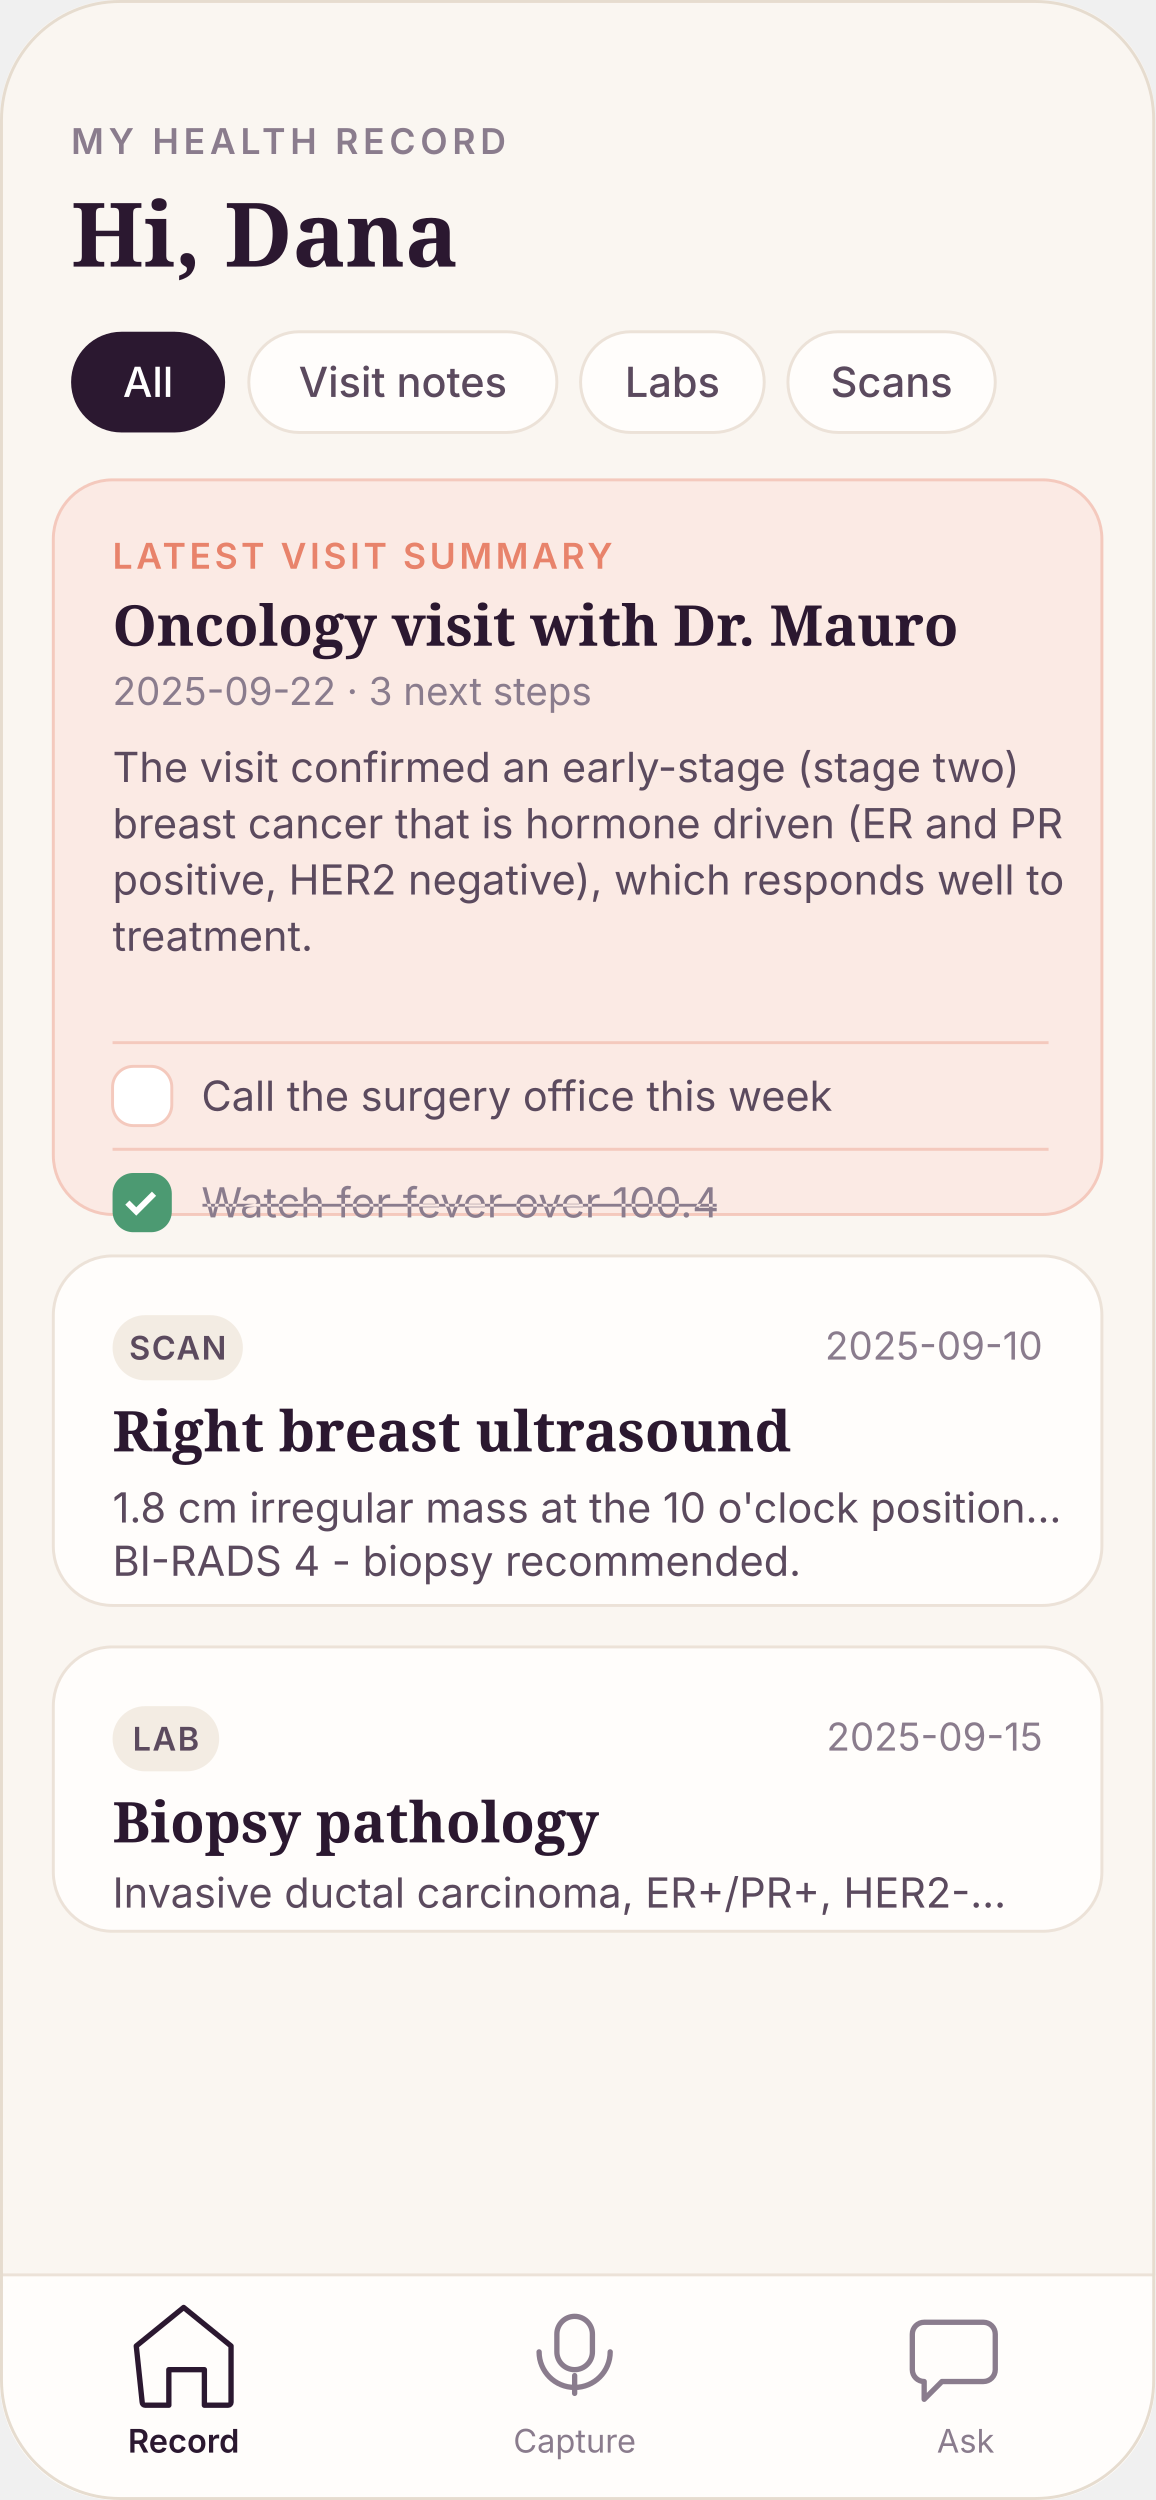
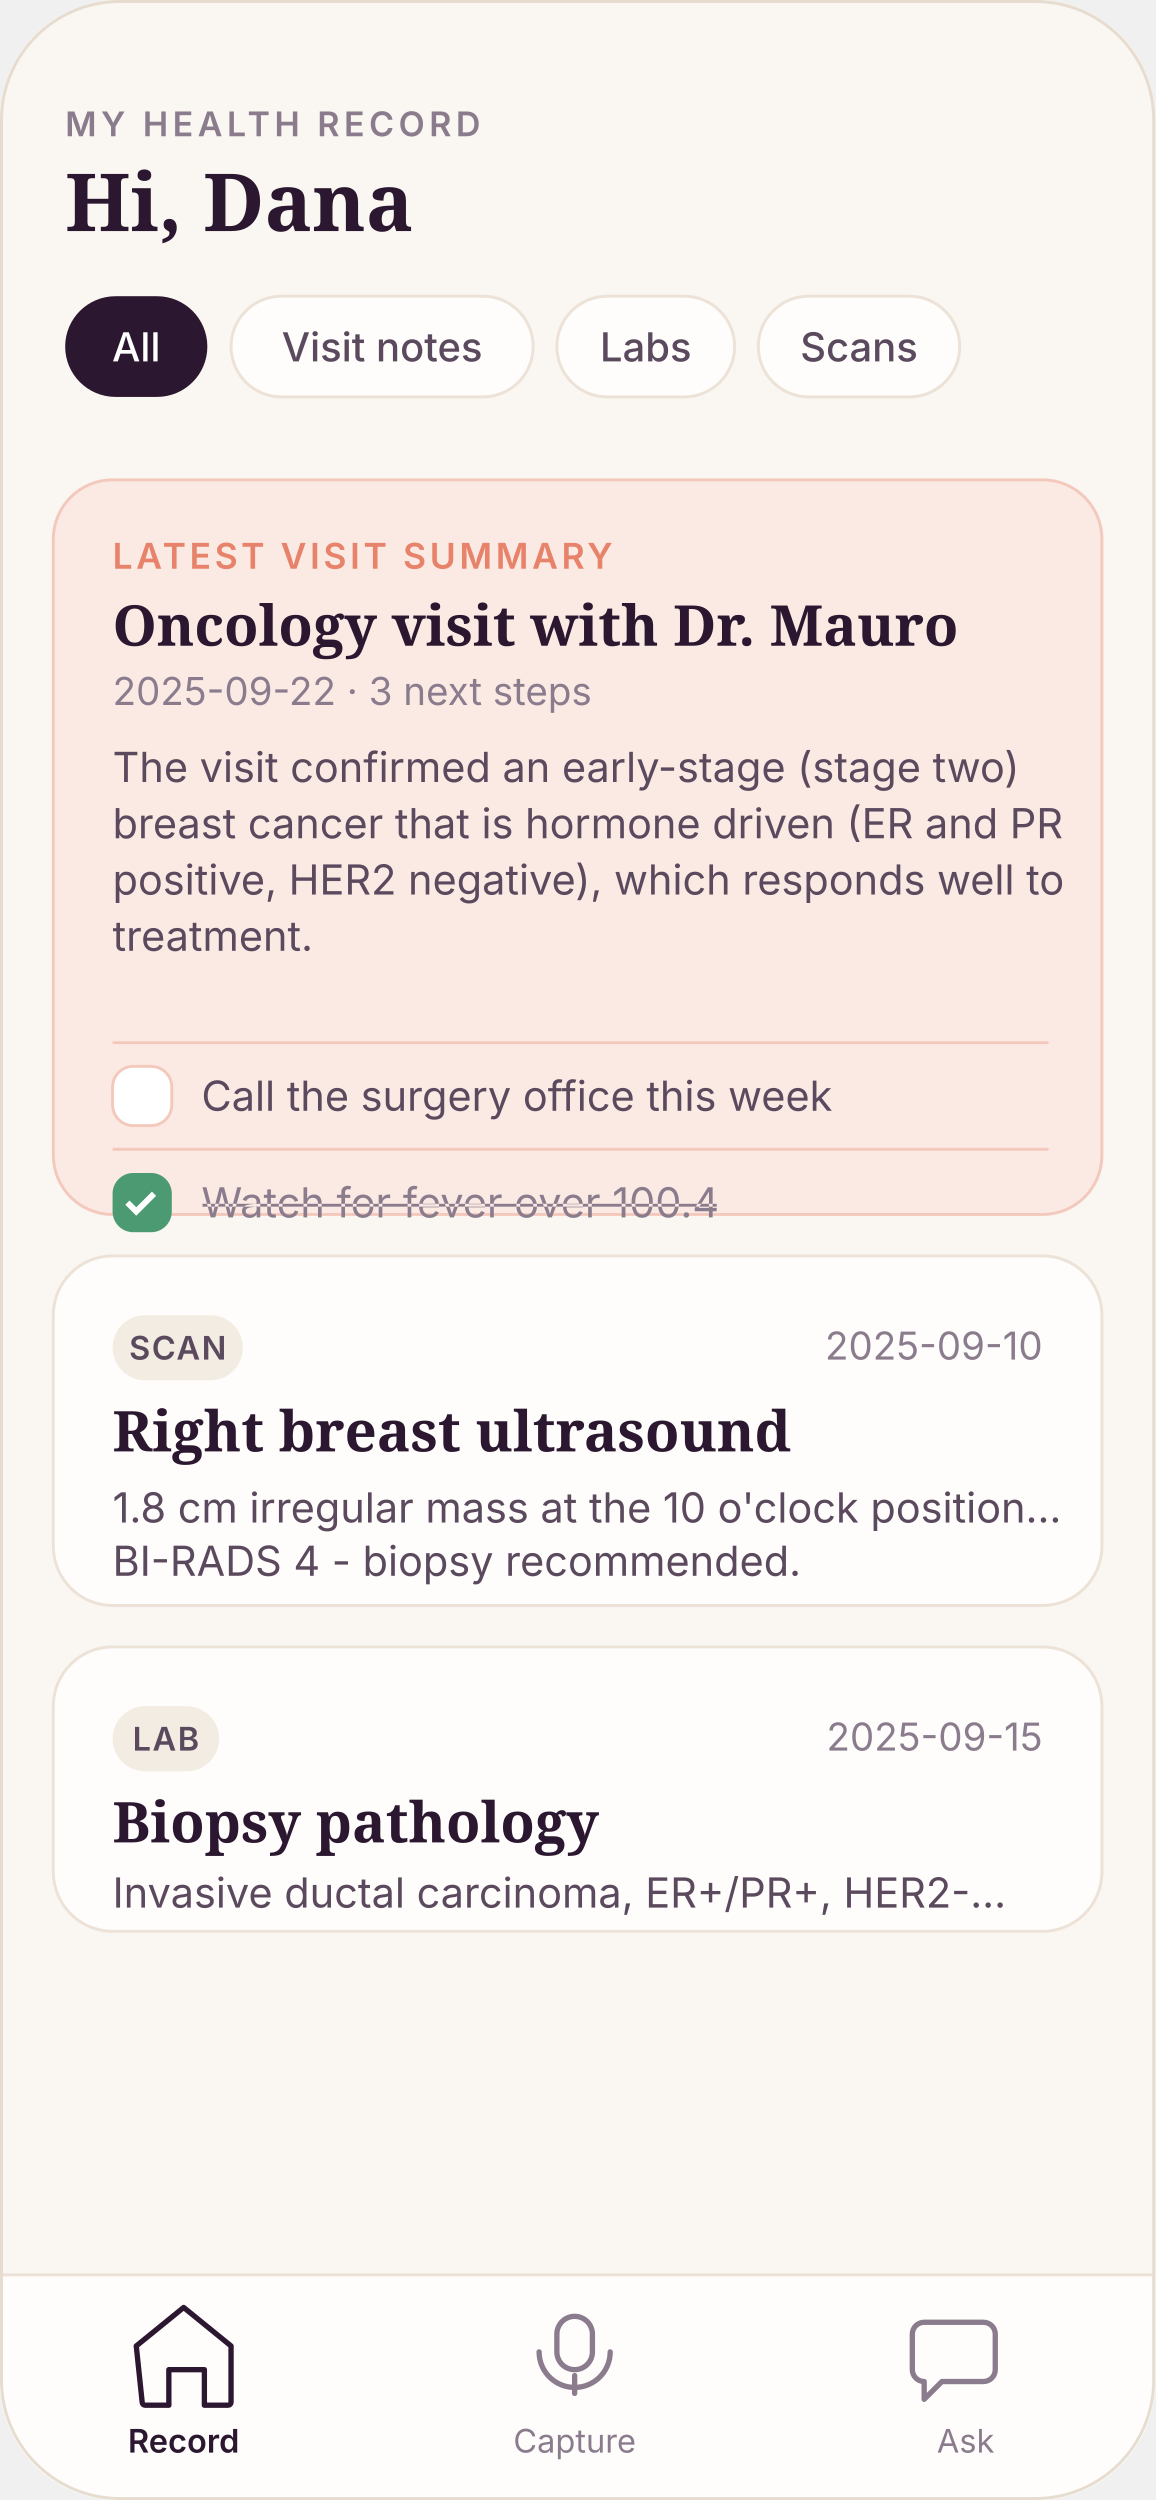
<svg xmlns="http://www.w3.org/2000/svg" width="390" height="844" viewBox="0 0 390 844" font-family="Inter, -apple-system, sans-serif">
  <defs>
    <clipPath id="frame">
      <rect x="0" y="0" width="390" height="844" rx="40" />
    </clipPath>
  </defs>
  <g clip-path="url(#frame)">
    <rect width="390" height="844" fill="#faf6f1" />
-     <text x="24" y="52" fill="#8a7c8d" font-size="12" font-weight="600" letter-spacing="1.6">MY HEALTH RECORD</text>
-     <text x="24" y="90" fill="#2b1830" font-size="30" font-weight="600" font-family="Fraunces, Georgia, serif">Hi, Dana</text>
-     <g font-size="14" font-weight="500">
-       <rect x="24" y="112" width="52" height="34" rx="17" fill="#2b1830" />
-       <text x="50" y="134" fill="#fff" text-anchor="middle">All</text>
-       <rect x="84" y="112" width="104" height="34" rx="17" fill="#fffdfb" stroke="#ece2d8" />
-       <text x="136" y="134" fill="#5b4a5e" text-anchor="middle">Visit notes</text>
-       <rect x="196" y="112" width="62" height="34" rx="17" fill="#fffdfb" stroke="#ece2d8" />
-       <text x="227" y="134" fill="#5b4a5e" text-anchor="middle">Labs</text>
-       <rect x="266" y="112" width="70" height="34" rx="17" fill="#fffdfb" stroke="#ece2d8" />
-       <text x="301" y="134" fill="#5b4a5e" text-anchor="middle">Scans</text>
+     <text x="22" y="46" fill="#8a7c8d" font-size="11.5" font-weight="600" letter-spacing="1.5">MY HEALTH RECORD</text>
+     <text x="22" y="78" fill="#2b1830" font-size="27" font-weight="600" font-family="Fraunces, Georgia, serif">Hi, Dana</text>
+     <g font-size="13.5" font-weight="500">
+       <rect x="22" y="100" width="48" height="34" rx="17" fill="#2b1830" />
+       <text x="46" y="122" fill="#fff" text-anchor="middle">All</text>
+       <rect x="78" y="100" width="102" height="34" rx="17" fill="#fffdfb" stroke="#ece2d8" />
+       <text x="129" y="122" fill="#5b4a5e" text-anchor="middle">Visit notes</text>
+       <rect x="188" y="100" width="60" height="34" rx="17" fill="#fffdfb" stroke="#ece2d8" />
+       <text x="218" y="122" fill="#5b4a5e" text-anchor="middle">Labs</text>
+       <rect x="256" y="100" width="68" height="34" rx="17" fill="#fffdfb" stroke="#ece2d8" />
+       <text x="290" y="122" fill="#5b4a5e" text-anchor="middle">Scans</text>
    </g>
    <rect x="18" y="162" width="354" height="248" rx="20" fill="#fbeae4" stroke="#f4c9bd" />
    <text x="38" y="192" fill="#e8836b" font-size="12" font-weight="600" letter-spacing="1.2">LATEST VISIT SUMMARY</text>
    <text x="38" y="218" fill="#2b1830" font-size="19" font-weight="600" font-family="Fraunces, Georgia, serif">Oncology visit with Dr. Mauro</text>
    <text x="38" y="238" fill="#8a7c8d" font-size="13">2025-09-22 · 3 next steps</text>
    <text x="38" y="264" fill="#5b4a5e" font-size="14">
      <tspan x="38" dy="0">The visit confirmed an early-stage (stage two)</tspan>
      <tspan x="38" dy="19">breast cancer that is hormone driven (ER and PR</tspan>
      <tspan x="38" dy="19">positive, HER2 negative), which responds well to</tspan>
      <tspan x="38" dy="19">treatment.</tspan>
    </text>
    <line x1="38" y1="352" x2="354" y2="352" stroke="#f4c9bd" />
    <rect x="38" y="360" width="20" height="20" rx="7" fill="#fff" stroke="#f4c9bd" />
    <text x="68" y="375" fill="#5b4a5e" font-size="14">Call the surgery office this week</text>
    <line x1="38" y1="388" x2="354" y2="388" stroke="#f4c9bd" />
    <rect x="38" y="396" width="20" height="20" rx="7" fill="#4c9a72" />
    <path d="M43 406 l3 3 l6 -6" stroke="#fff" stroke-width="2" fill="none" />
    <text x="68" y="411" fill="#8a7c8d" font-size="14" text-decoration="line-through">Watch for fever over 100.4</text>
    <rect x="18" y="424" width="354" height="118" rx="20" fill="#fffdfb" stroke="#ece2d8" />
    <rect x="38" y="444" width="44" height="22" rx="11" fill="#f3ece3" />
    <text x="60" y="459" fill="#5b4a5e" font-size="11" font-weight="600" text-anchor="middle" letter-spacing="0.5">SCAN</text>
    <text x="352" y="459" fill="#8a7c8d" font-size="13" text-anchor="end">2025-09-10</text>
    <text x="38" y="490" fill="#2b1830" font-size="19" font-weight="600" font-family="Fraunces, Georgia, serif">Right breast ultrasound</text>
    <text x="38" y="514" fill="#5b4a5e" font-size="14">
      <tspan x="38" dy="0">1.8 cm irregular mass at the 10 o'clock position…</tspan>
      <tspan x="38" dy="18">BI-RADS 4 - biopsy recommended.</tspan>
    </text>
    <rect x="18" y="556" width="354" height="96" rx="20" fill="#fffdfb" stroke="#ece2d8" />
    <rect x="38" y="576" width="36" height="22" rx="11" fill="#f3ece3" />
    <text x="56" y="591" fill="#5b4a5e" font-size="11" font-weight="600" text-anchor="middle" letter-spacing="0.5">LAB</text>
    <text x="352" y="591" fill="#8a7c8d" font-size="13" text-anchor="end">2025-09-15</text>
    <text x="38" y="622" fill="#2b1830" font-size="19" font-weight="600" font-family="Fraunces, Georgia, serif">Biopsy pathology</text>
    <text x="38" y="644" fill="#5b4a5e" font-size="14">Invasive ductal carcinoma, ER+/PR+, HER2-…</text>
    <rect x="0" y="768" width="390" height="76" fill="#fffdfb" />
    <line x1="0" y1="768" x2="390" y2="768" stroke="#ece2d8" />
    <path d="M46 792 l16 -13 l16 13 v19 a1 1 0 0 1 -1 1 h-8 v-12 h-12 v12 h-8 a1 1 0 0 1 -1 -1 z" fill="none" stroke="#2b1830" stroke-width="1.8" stroke-linejoin="round" />
    <text x="62" y="828" fill="#2b1830" font-size="11" font-weight="600" text-anchor="middle">Record</text>
    <rect x="188" y="782" width="12" height="18" rx="6" fill="none" stroke="#8a7c8d" stroke-width="1.8" />
    <path d="M182 794 a12 12 0 0 0 24 0 M194 802 v6" stroke="#8a7c8d" stroke-width="1.8" fill="none" stroke-linecap="round" />
    <text x="194" y="828" fill="#8a7c8d" font-size="11" text-anchor="middle">Capture</text>
    <path d="M312 784 h20 a4 4 0 0 1 4 4 v12 a4 4 0 0 1 -4 4 h-14 l-6 6 v-6 a4 4 0 0 1 -4 -4 v-12 a4 4 0 0 1 4 -4 z" fill="none" stroke="#8a7c8d" stroke-width="1.8" stroke-linejoin="round" />
    <text x="326" y="828" fill="#8a7c8d" font-size="11" text-anchor="middle">Ask</text>
  </g>
  <rect x="0.5" y="0.5" width="389" height="843" rx="40" fill="none" stroke="#e6dccf" />
</svg>
